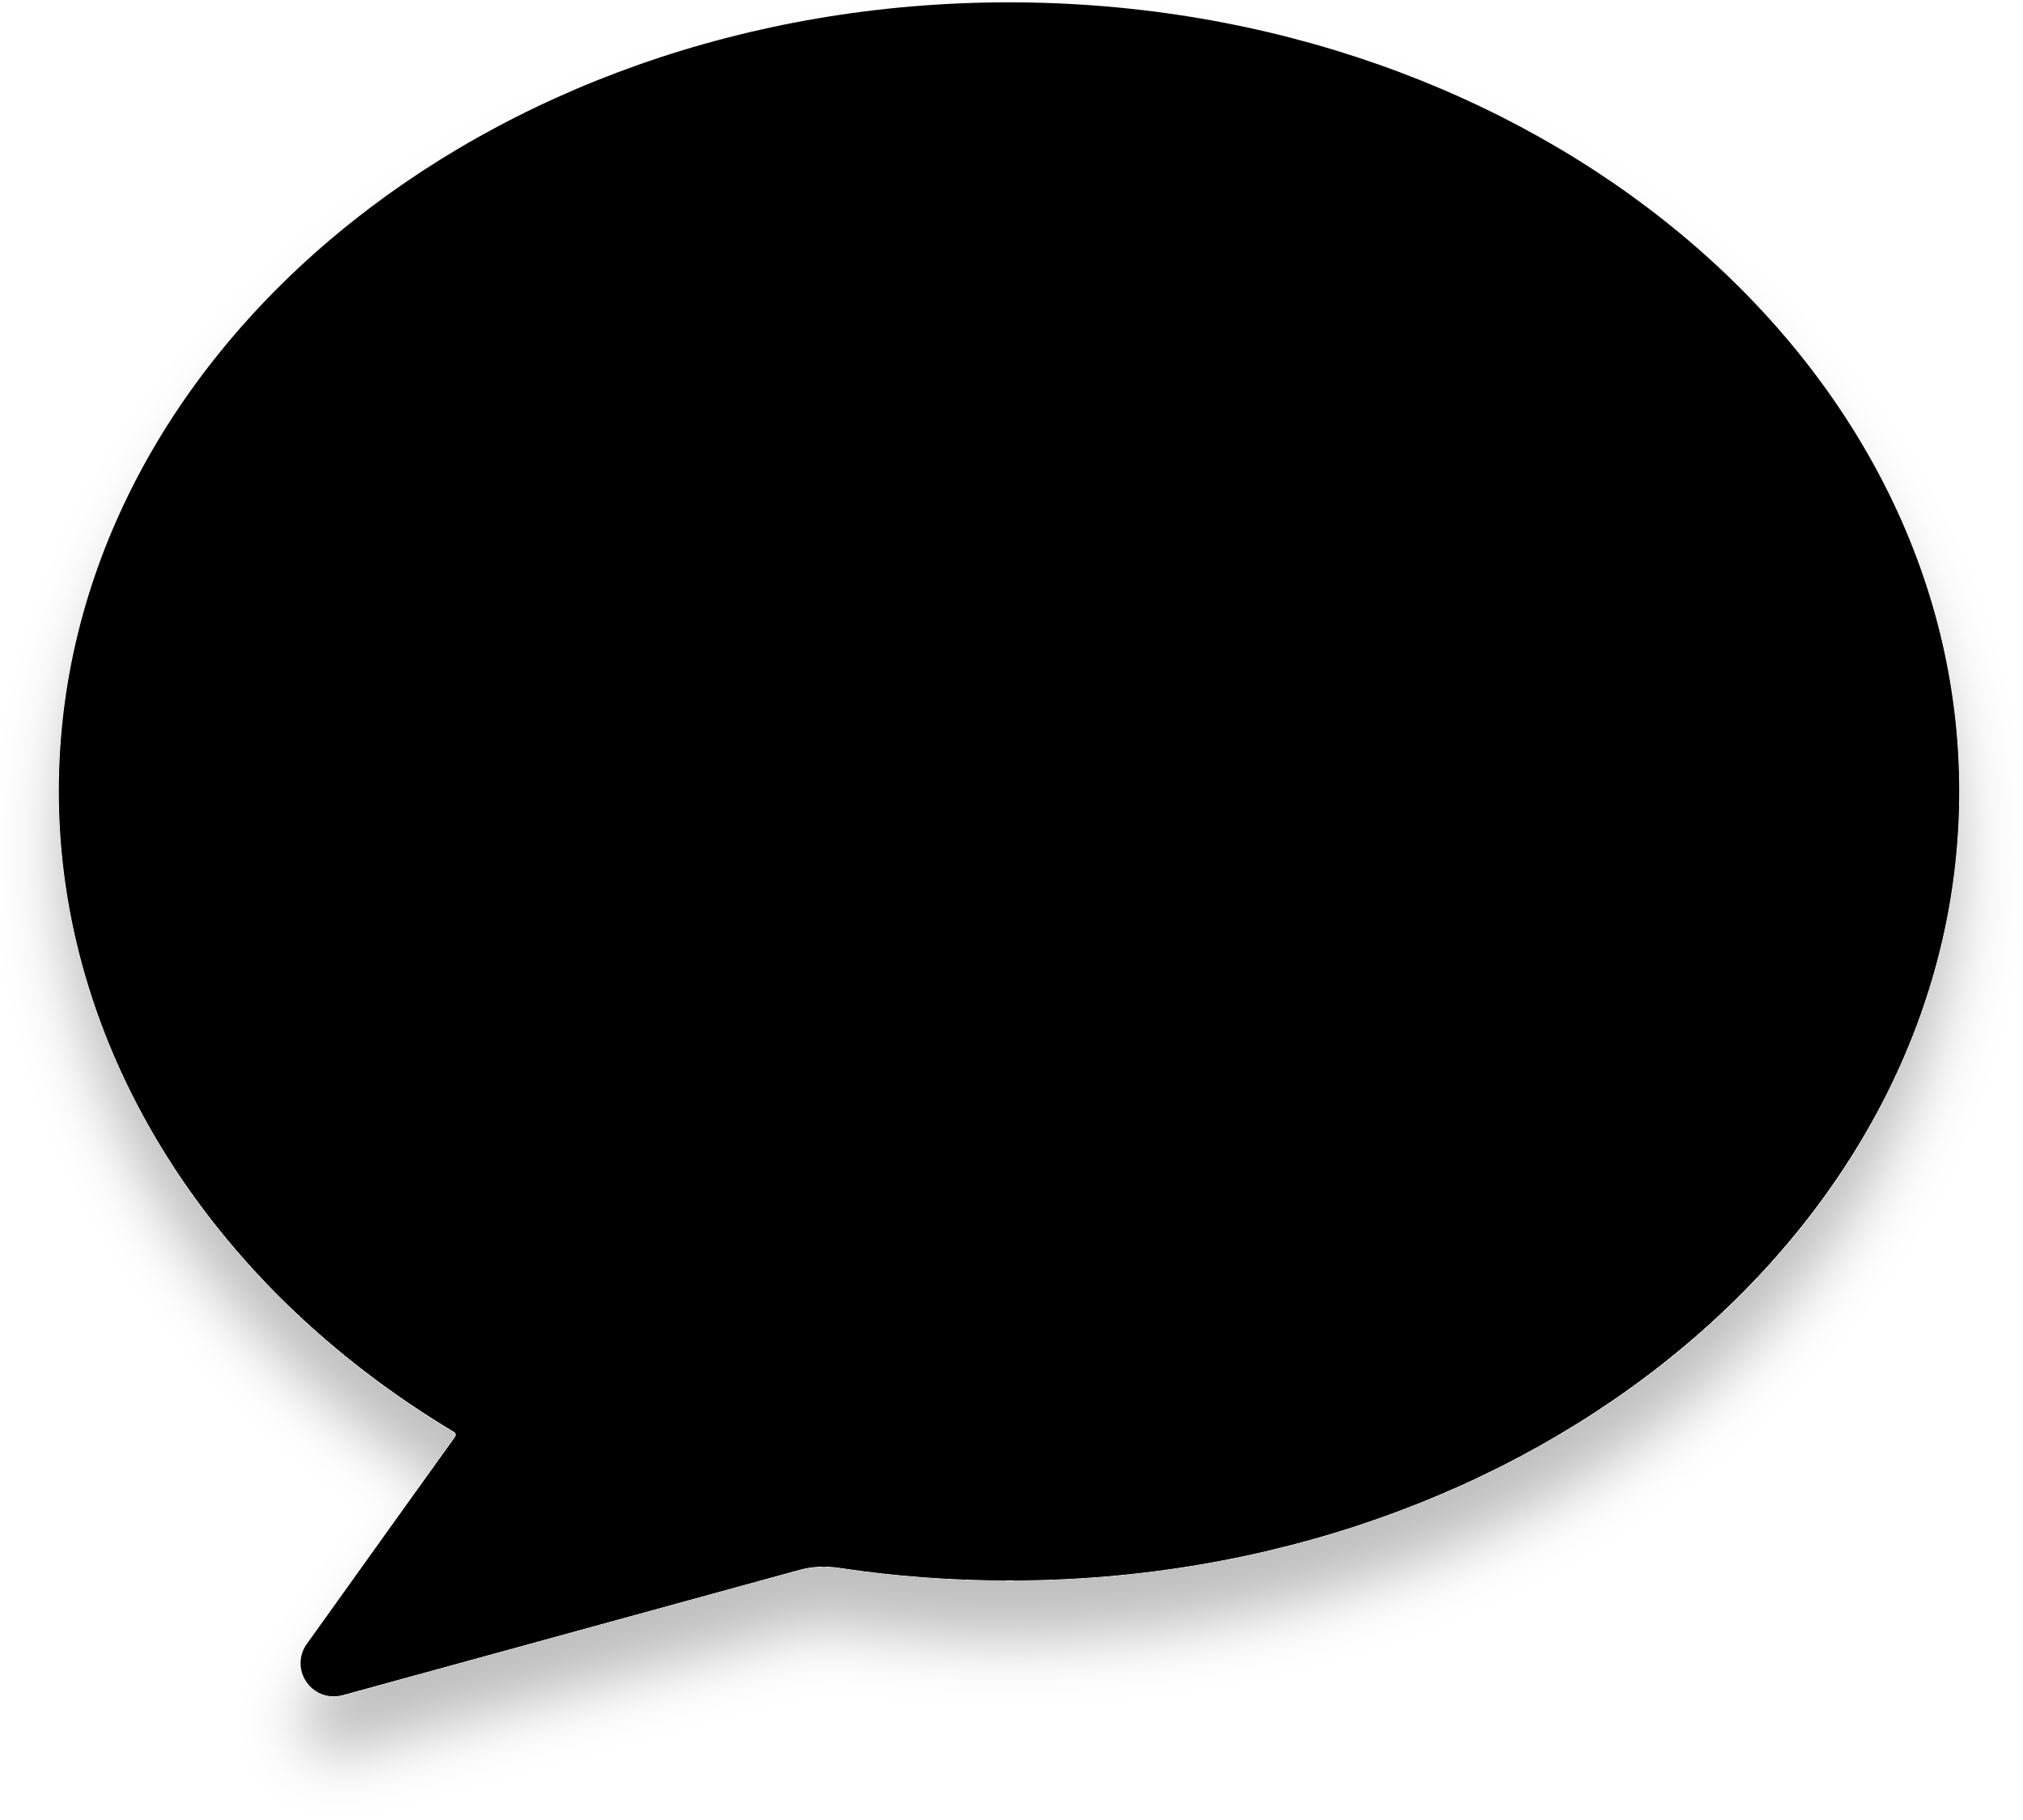
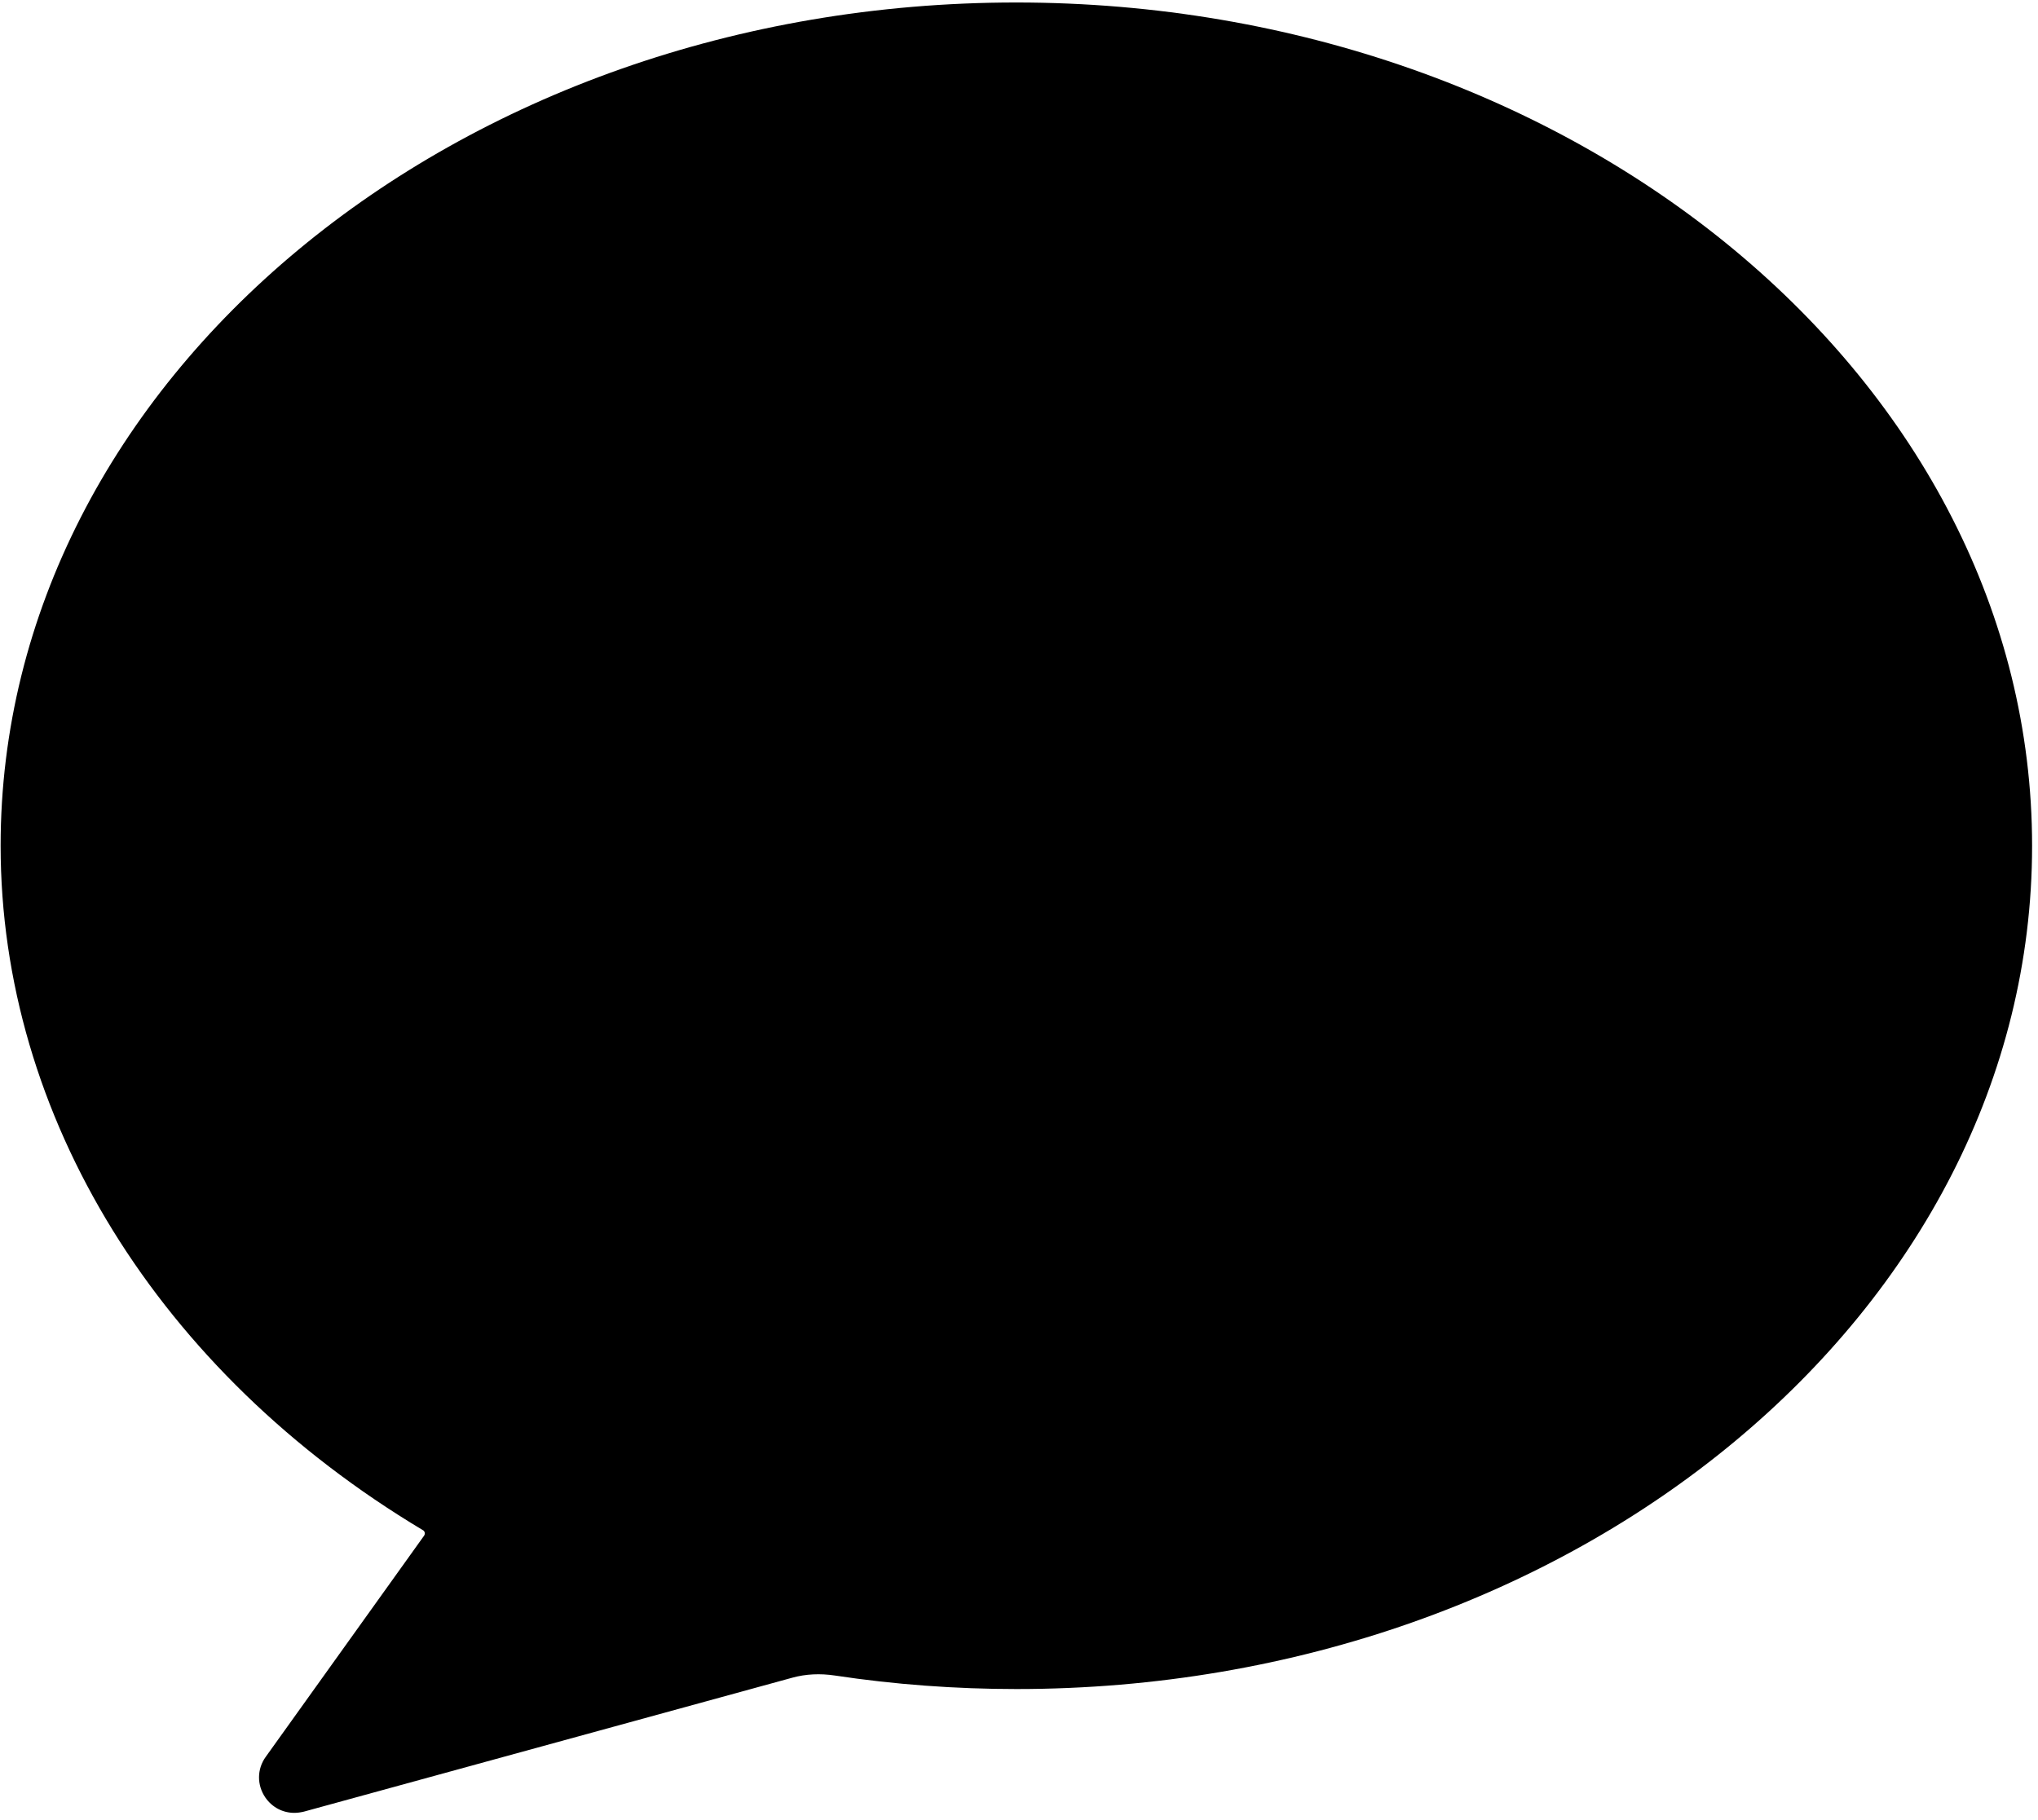
- <svg xmlns="http://www.w3.org/2000/svg" width="139" height="125" viewBox="0 0 139 125" fill="none">
-   <g filter="url(#filter0_d_123_72)">
-     <path d="M69.32 0.16C33.32 0.16 4.04 24.48 4.04 54.37C4.04 71.76 14.19 88.21 31.19 98.38C31.25 98.41 31.28 98.46 31.3 98.53C31.31 98.58 31.31 98.66 31.26 98.73L21.08 112.95C20.51 113.74 20.51 114.77 21.06 115.57C21.5 116.2 22.18 116.55 22.92 116.55C23.12 116.55 23.33 116.52 23.54 116.47L54.93 107.86C55.8 107.62 56.72 107.58 57.66 107.72C61.49 108.3 65.42 108.59 69.34 108.59C105.34 108.59 134.62 84.27 134.62 54.38C134.62 24.49 105.32 0.16 69.32 0.16Z" fill="black" />
-   </g>
-   <defs>
-     <filter id="filter0_d_123_72" x="0.04" y="0.16" width="138.58" height="124.39" filterUnits="userSpaceOnUse" color-interpolation-filters="sRGB">
-       <feFlood flood-opacity="0" result="BackgroundImageFix" />
-       <feColorMatrix in="SourceAlpha" type="matrix" values="0 0 0 0 0 0 0 0 0 0 0 0 0 0 0 0 0 0 127 0" result="hardAlpha" />
-       <feOffset dy="4" />
-       <feGaussianBlur stdDeviation="2" />
-       <feComposite in2="hardAlpha" operator="out" />
-       <feColorMatrix type="matrix" values="0 0 0 0 0 0 0 0 0 0 0 0 0 0 0 0 0 0 0.25 0" />
-       <feBlend mode="normal" in2="BackgroundImageFix" result="effect1_dropShadow_123_72" />
-       <feBlend mode="normal" in="SourceGraphic" in2="effect1_dropShadow_123_72" result="shape" />
-     </filter>
-   </defs>
+ <svg xmlns="http://www.w3.org/2000/svg" width="131" height="117" viewBox="0 0 131 117" fill="none">
+   <path d="M65.32 0.16C29.32 0.16 0.04 24.48 0.04 54.37C0.04 71.76 10.19 88.21 27.19 98.38C27.25 98.41 27.28 98.46 27.3 98.53C27.31 98.58 27.31 98.66 27.26 98.73L17.08 112.95C16.51 113.74 16.51 114.77 17.06 115.57C17.5 116.2 18.18 116.55 18.92 116.55C19.12 116.55 19.33 116.52 19.54 116.47L50.93 107.86C51.8 107.62 52.72 107.58 53.66 107.72C57.49 108.3 61.42 108.59 65.34 108.59C101.34 108.59 130.62 84.27 130.62 54.38C130.62 24.49 101.32 0.16 65.32 0.16Z" fill="black" />
</svg>
